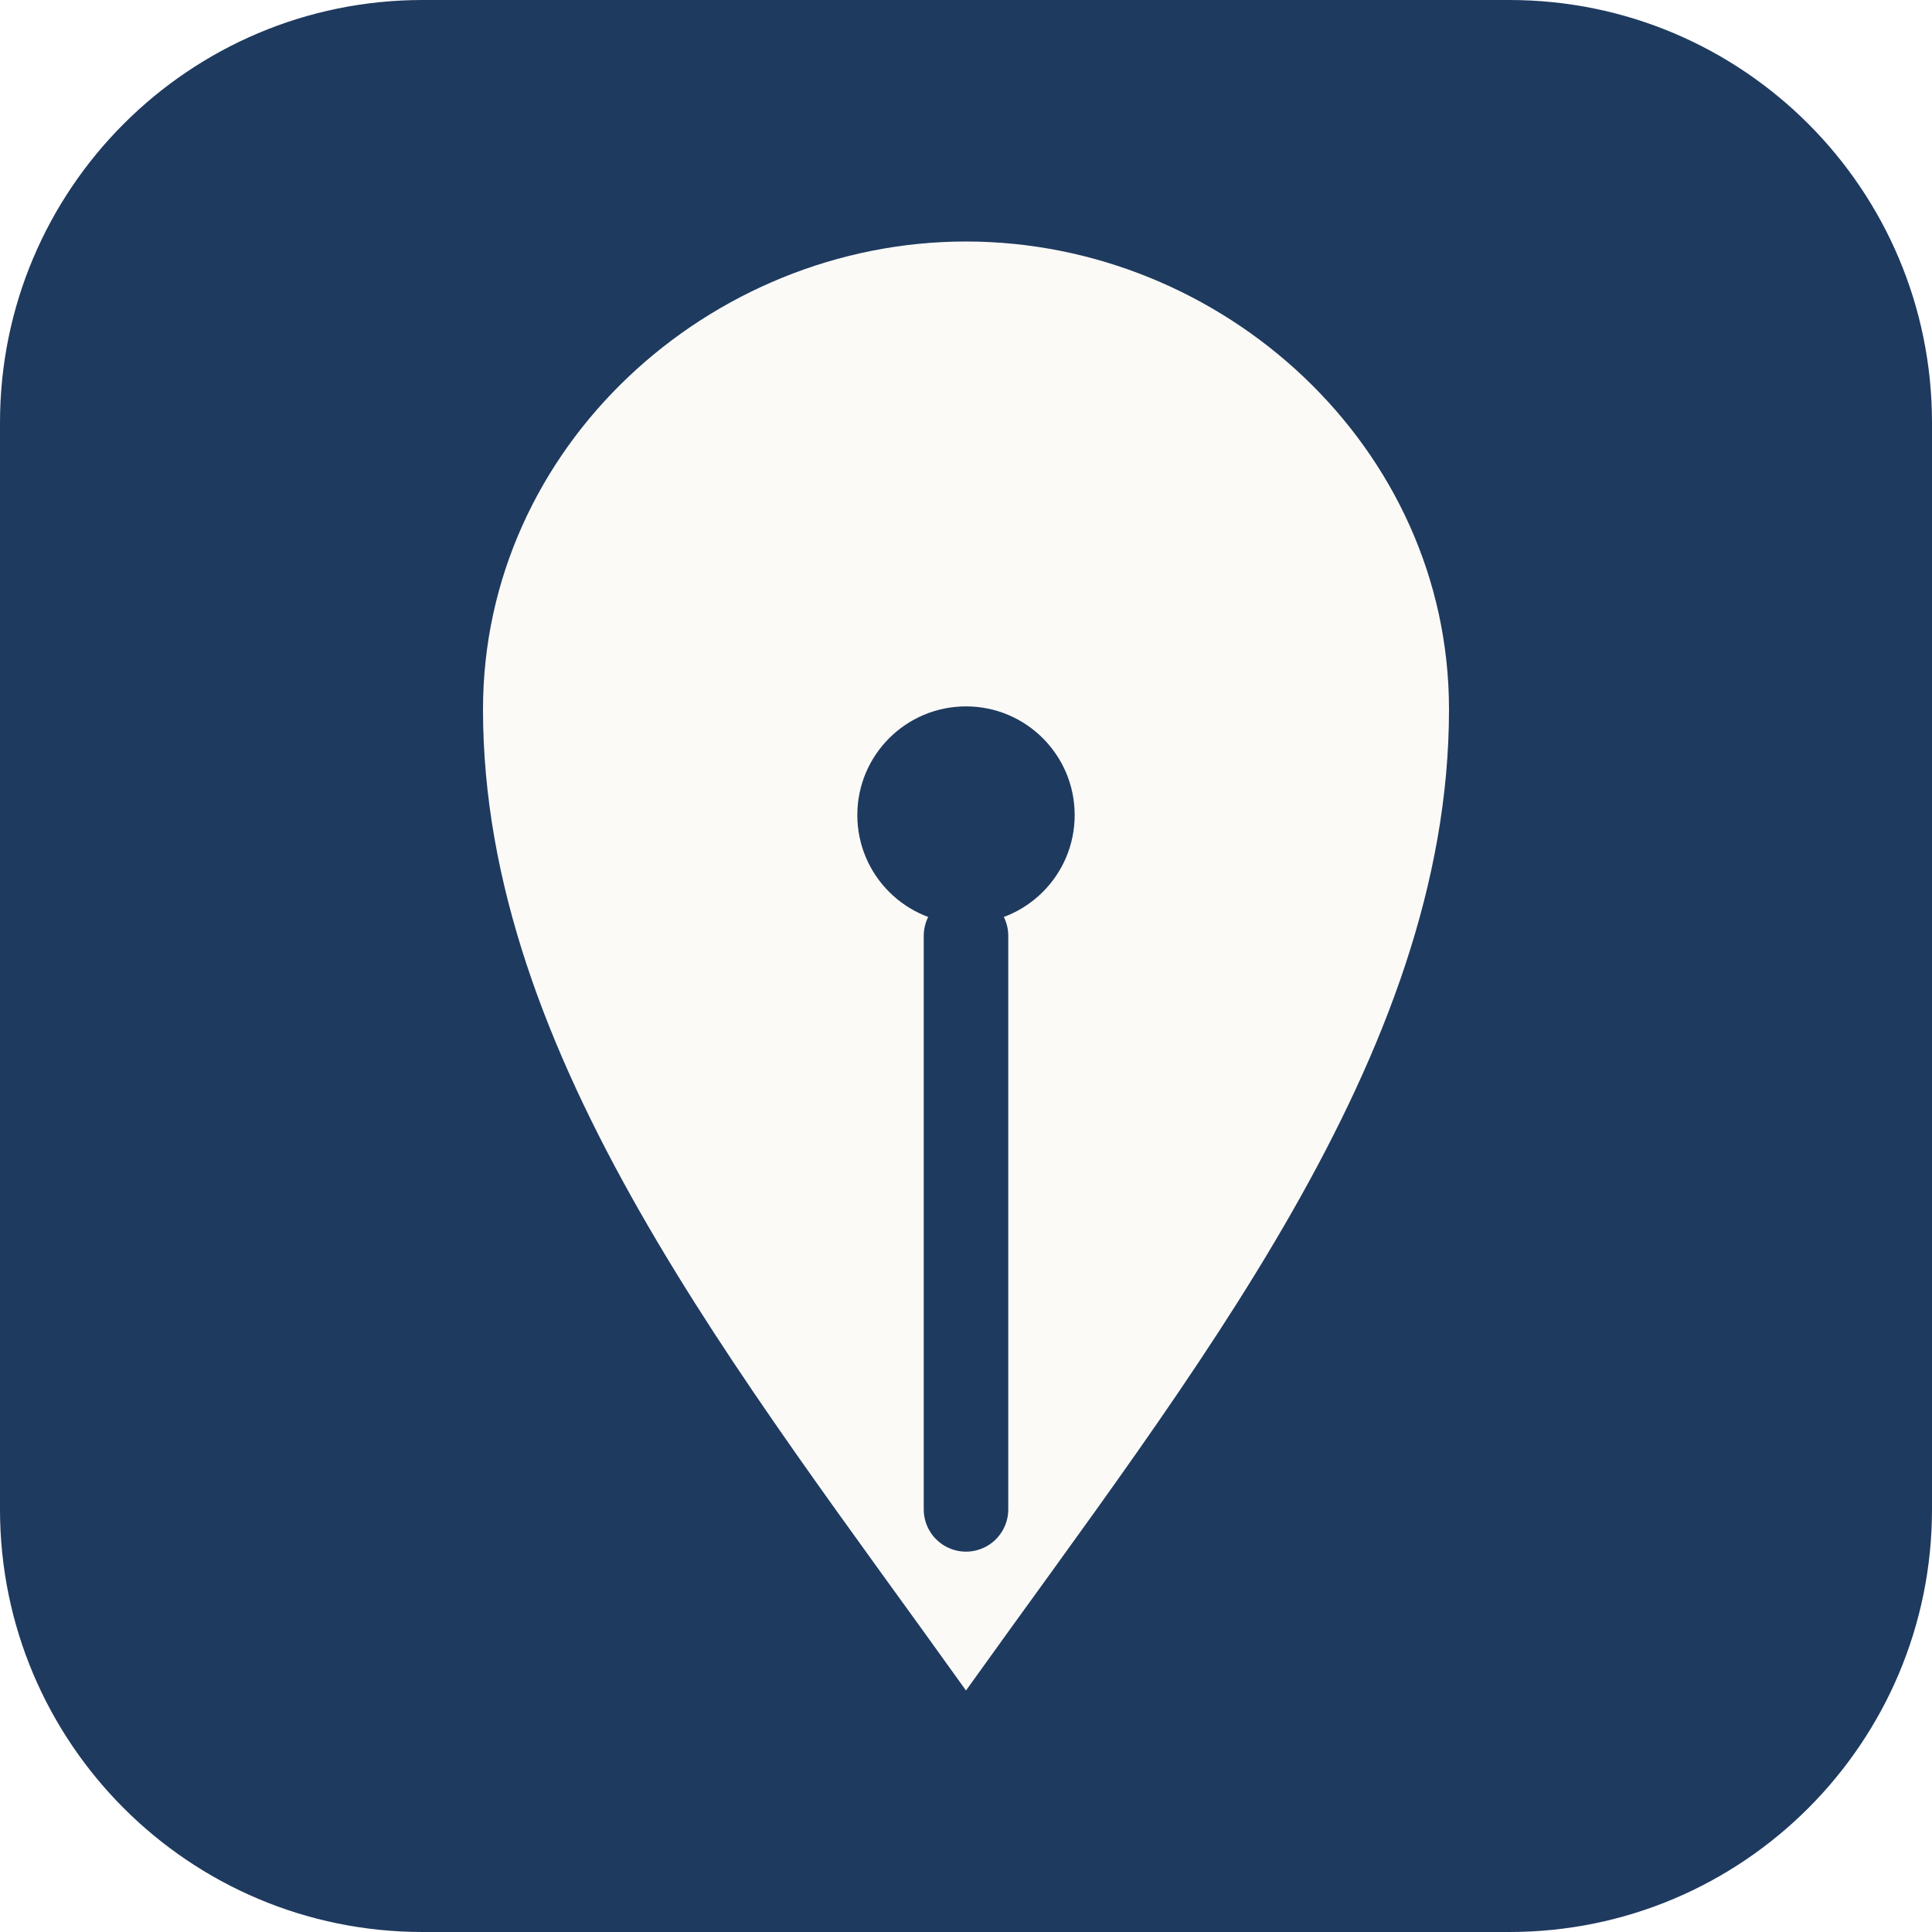
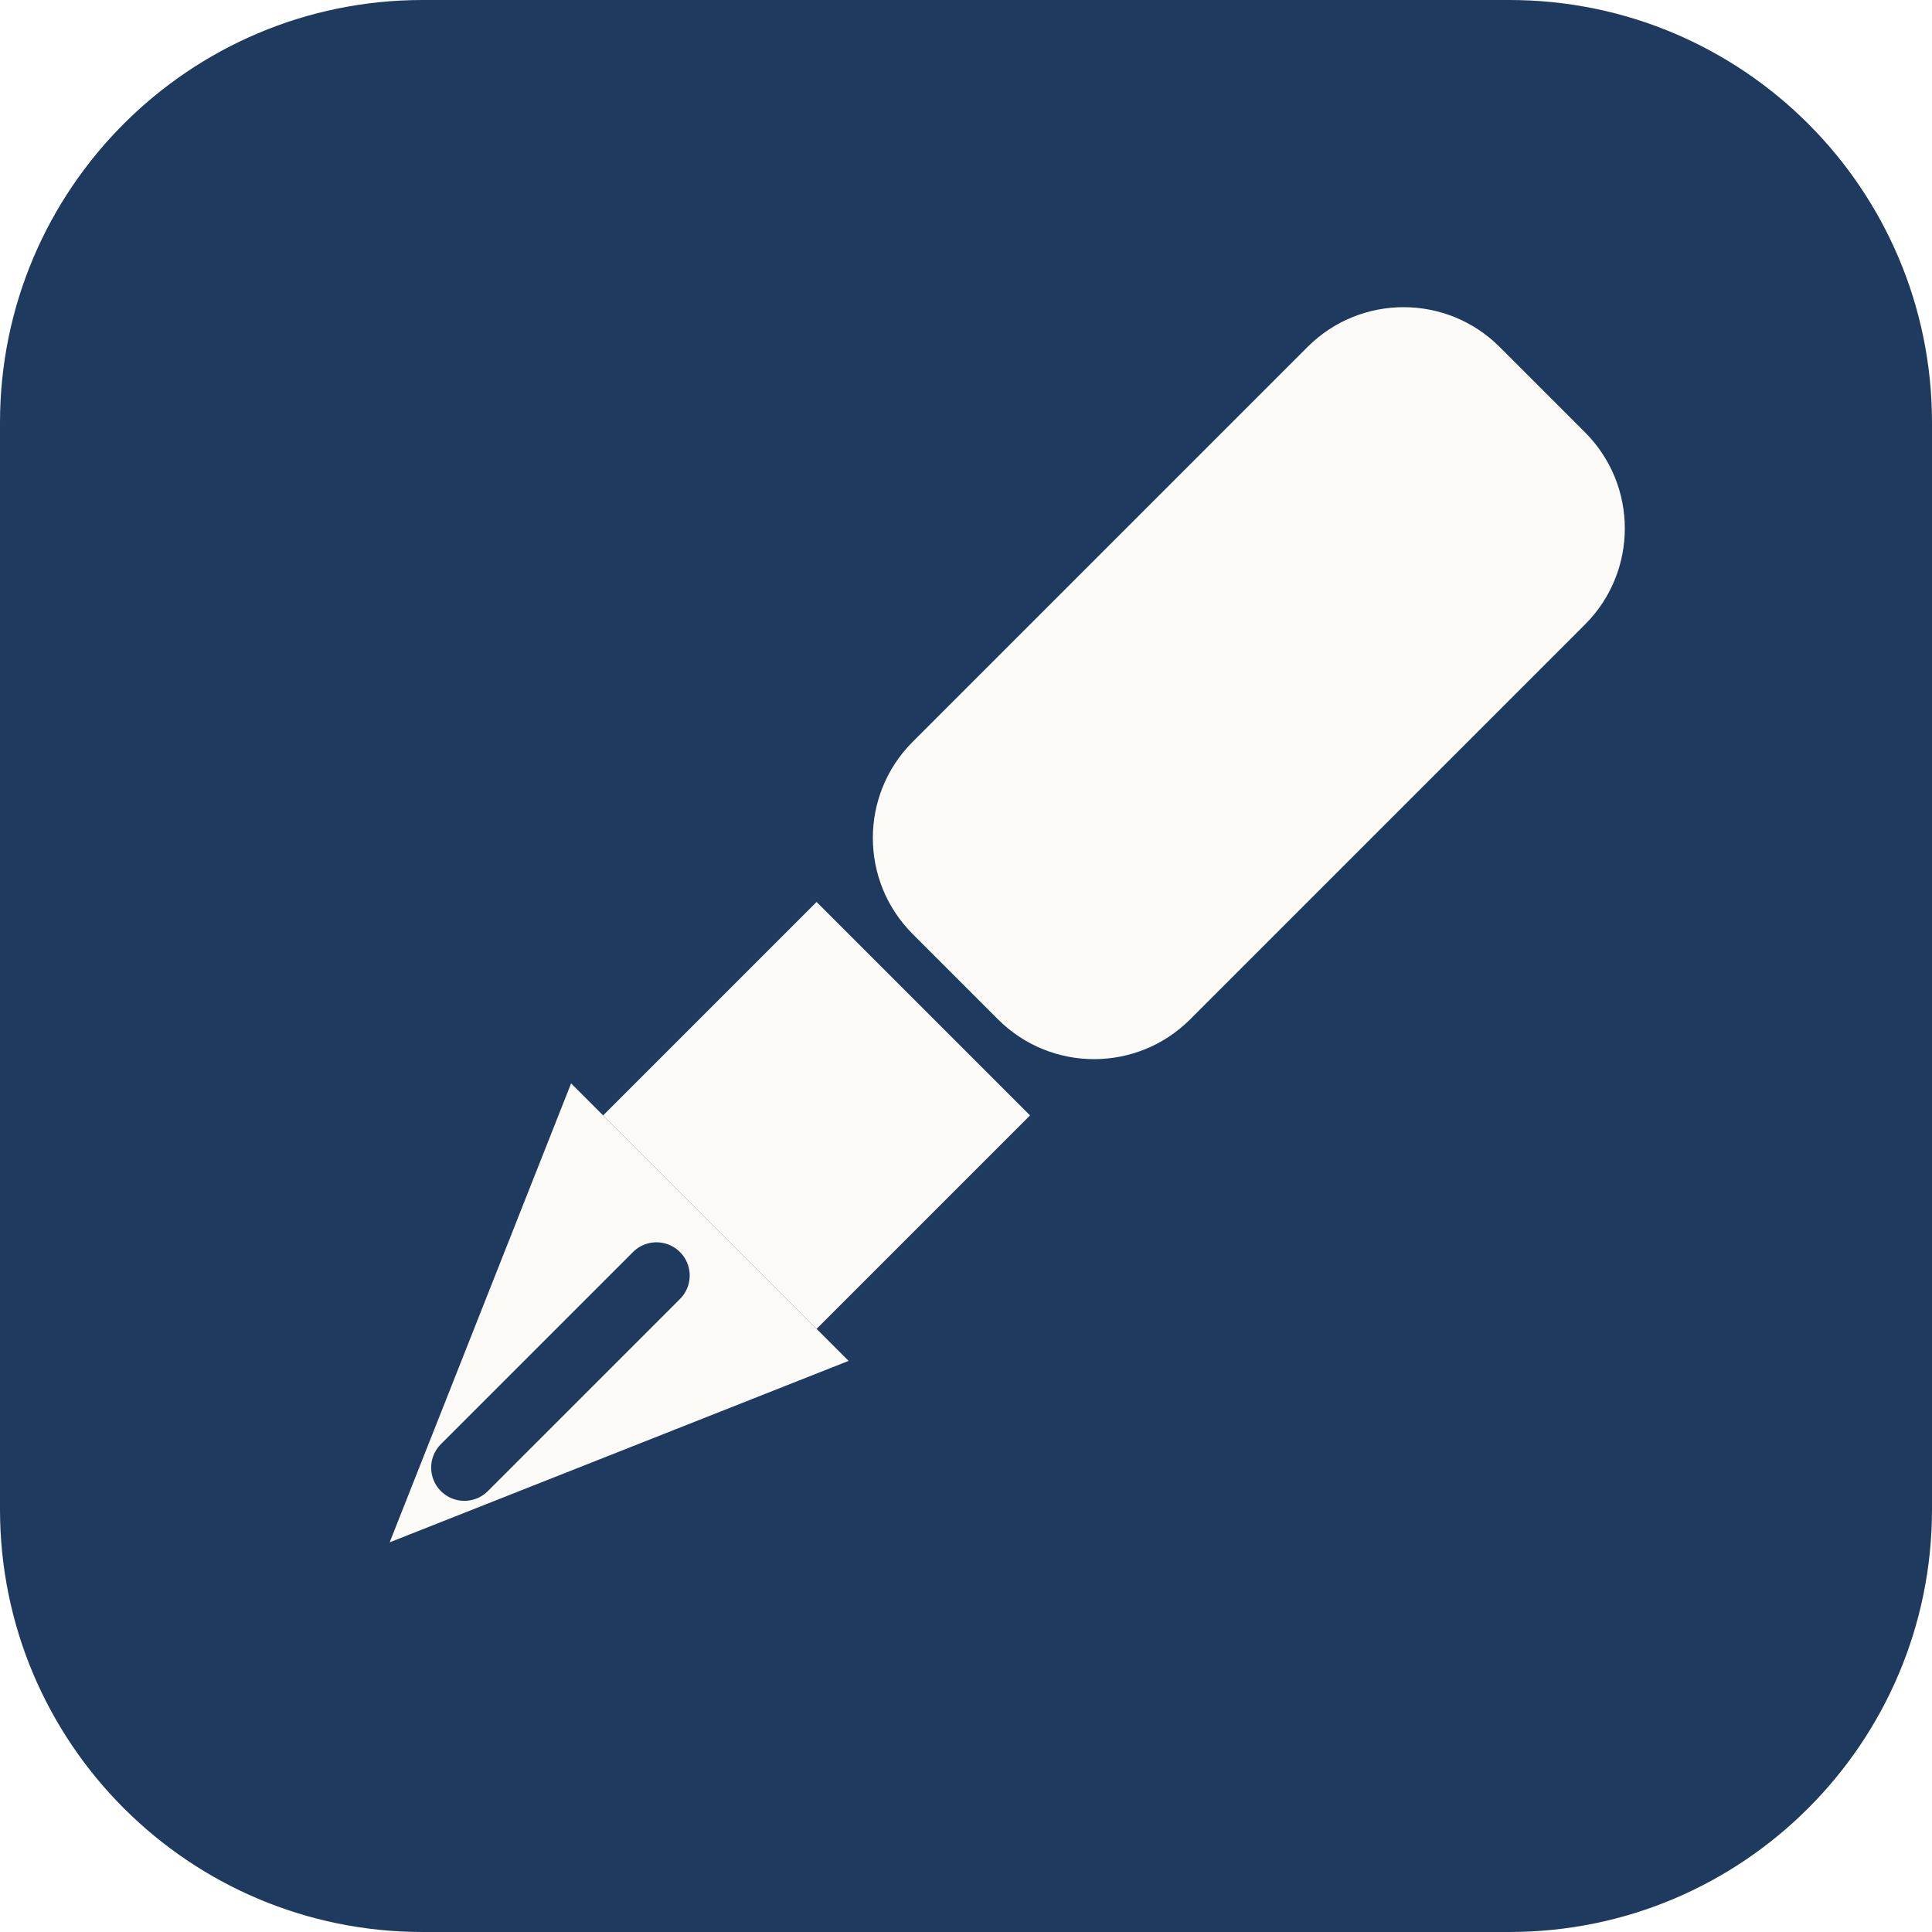
<svg xmlns="http://www.w3.org/2000/svg" viewBox="0 0 64 64">
  <rect width="64" height="64" rx="14" fill="#1F3A5F" />
-   <path d="M32 8c8.5 0 16 6.8 16 15.5 0 11.5-8.5 22-16 32.5-7.5-10.5-16-21-16-32.5 0-8.7 7.5-15.5 16-15.5z" fill="#FBFAF7" />
-   <circle cx="32" cy="27" r="3.6" fill="#1F3A5F" />
-   <path d="M32 31v19" stroke="#1F3A5F" stroke-width="2.8" stroke-linecap="round" />
+   <g transform="rotate(-45 32 32)">
+     <path d="M5 32 L20 25.5 L20 38.5 Z" fill="#FBFAF7" />
+     <path d="M8.5 32h9" stroke="#1F3A5F" stroke-width="2.2" stroke-linecap="round" />
+     <rect x="20" y="27" width="10" height="10" fill="#FBFAF7" />
+     <rect x="31.5" y="25.5" width="27.5" height="13" rx="4.5" fill="#FBFAF7" />
+   </g>
</svg>
